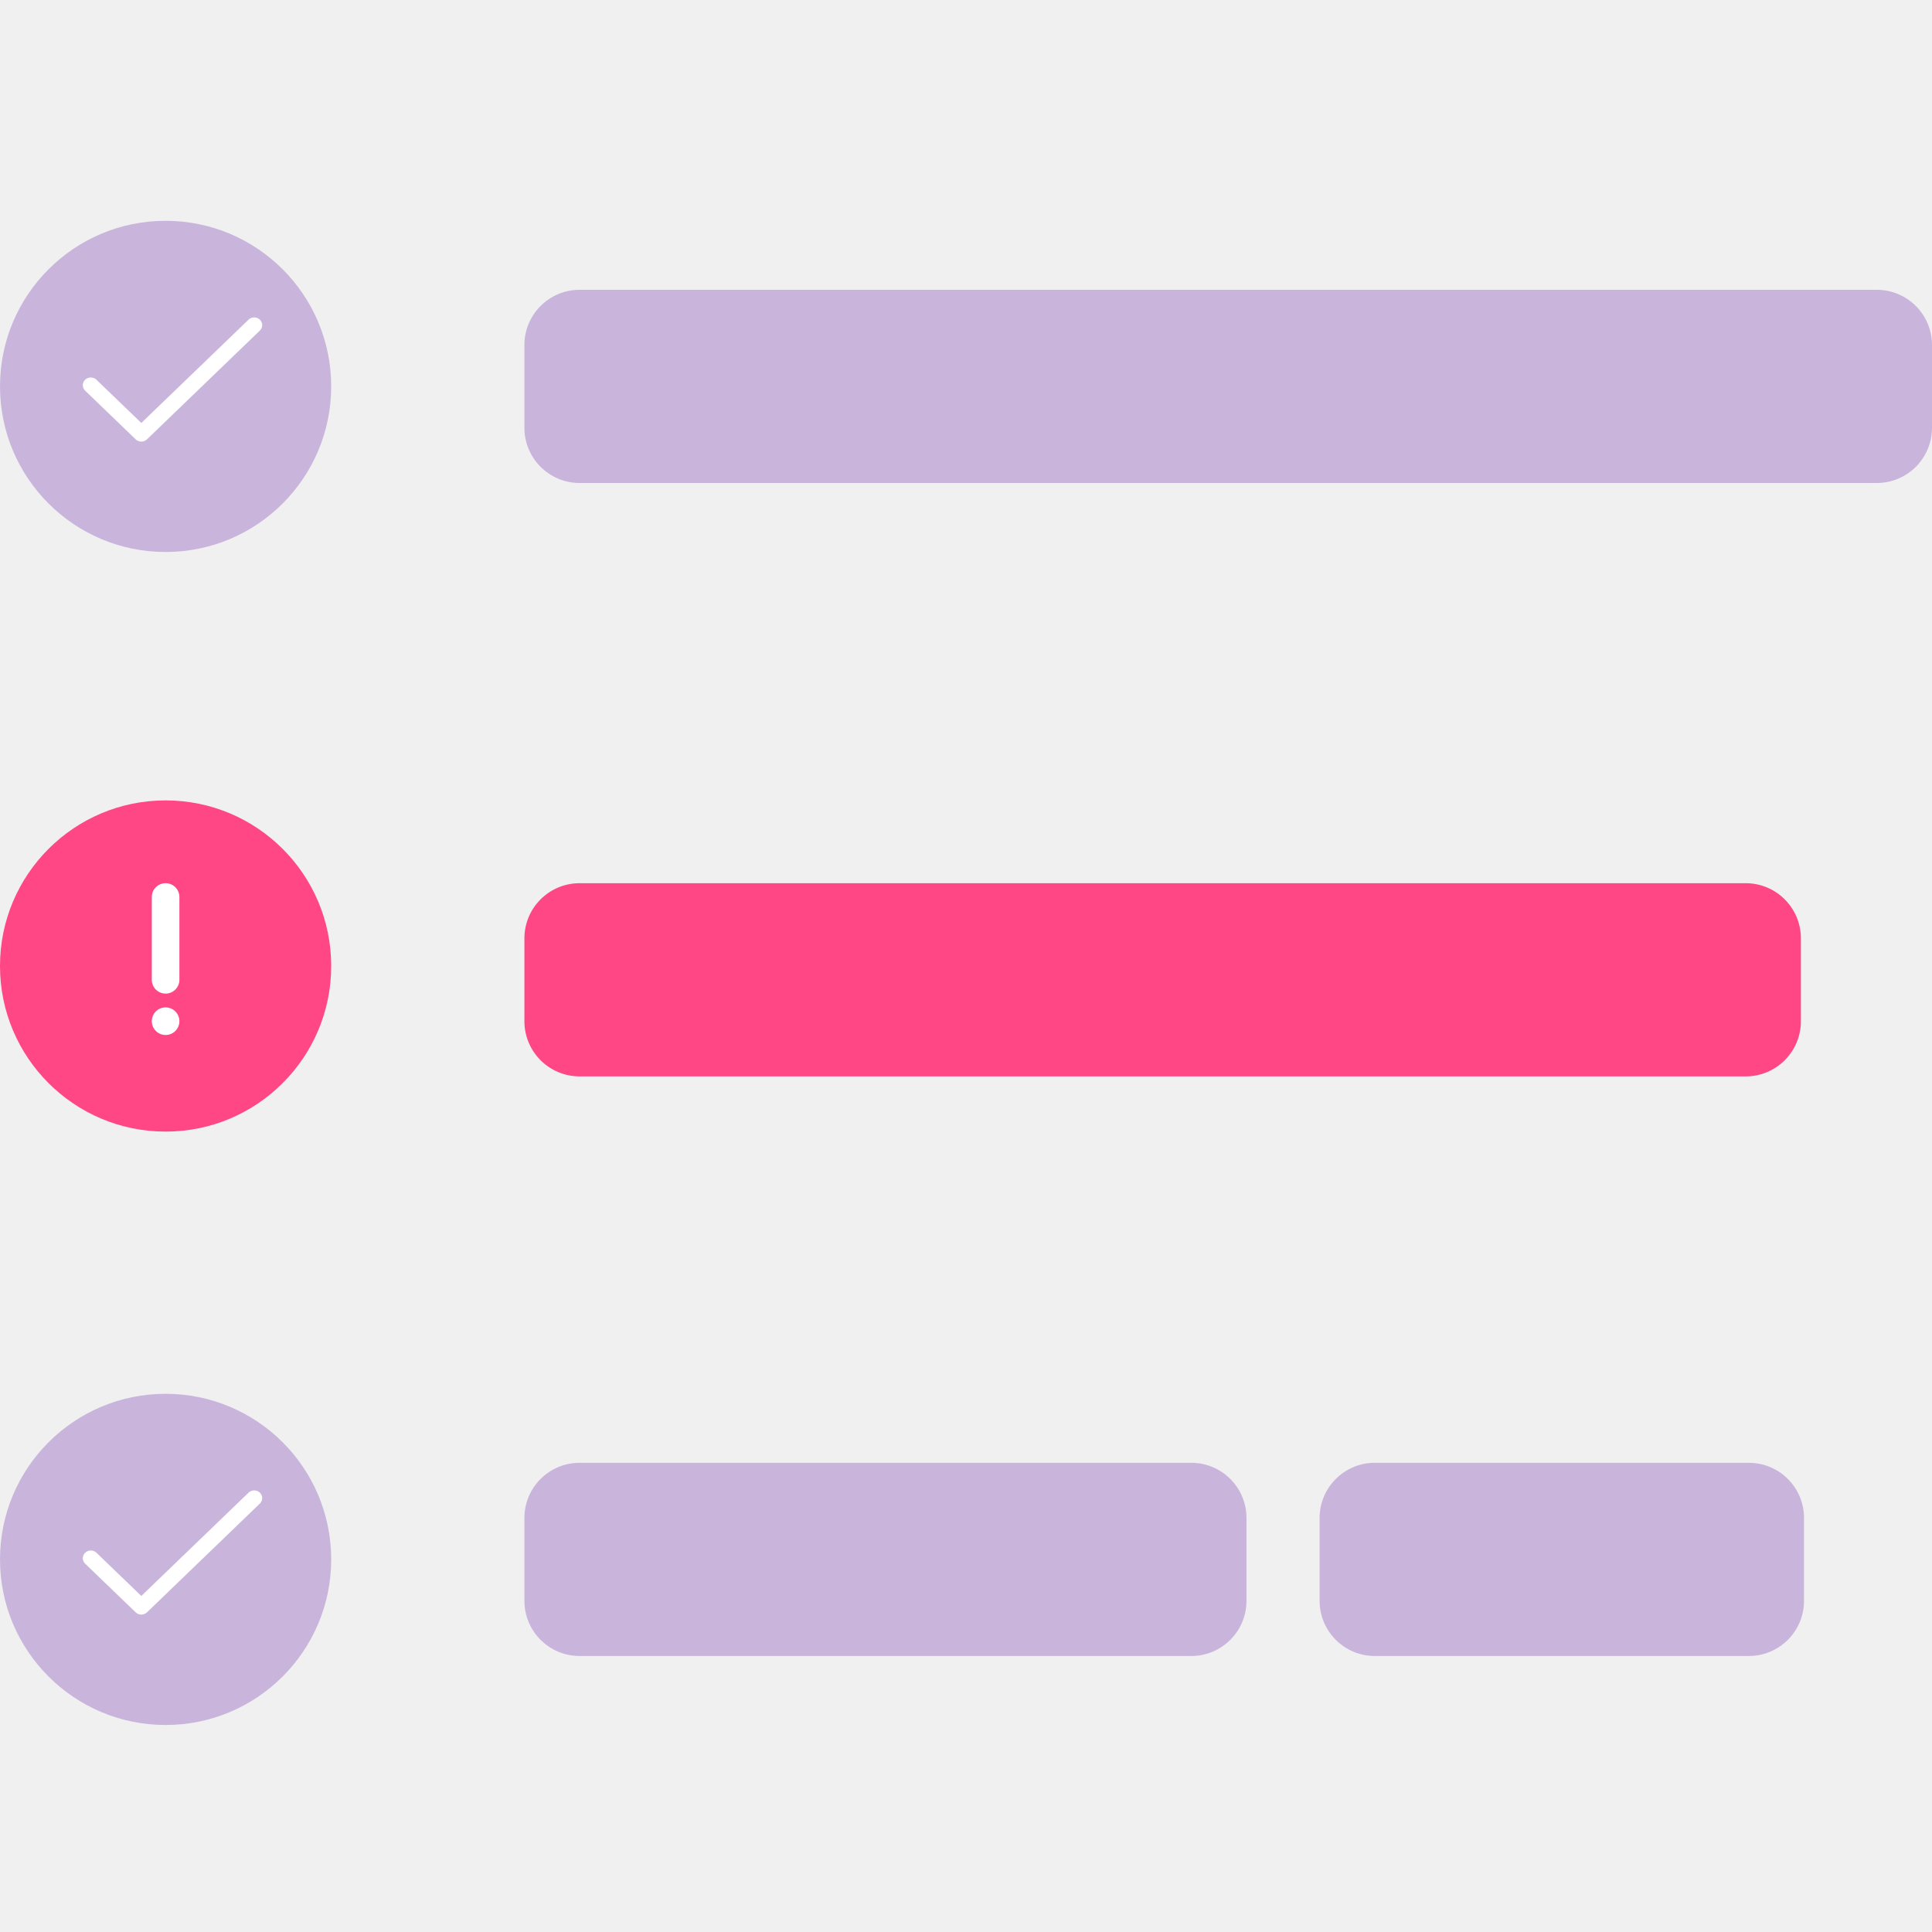
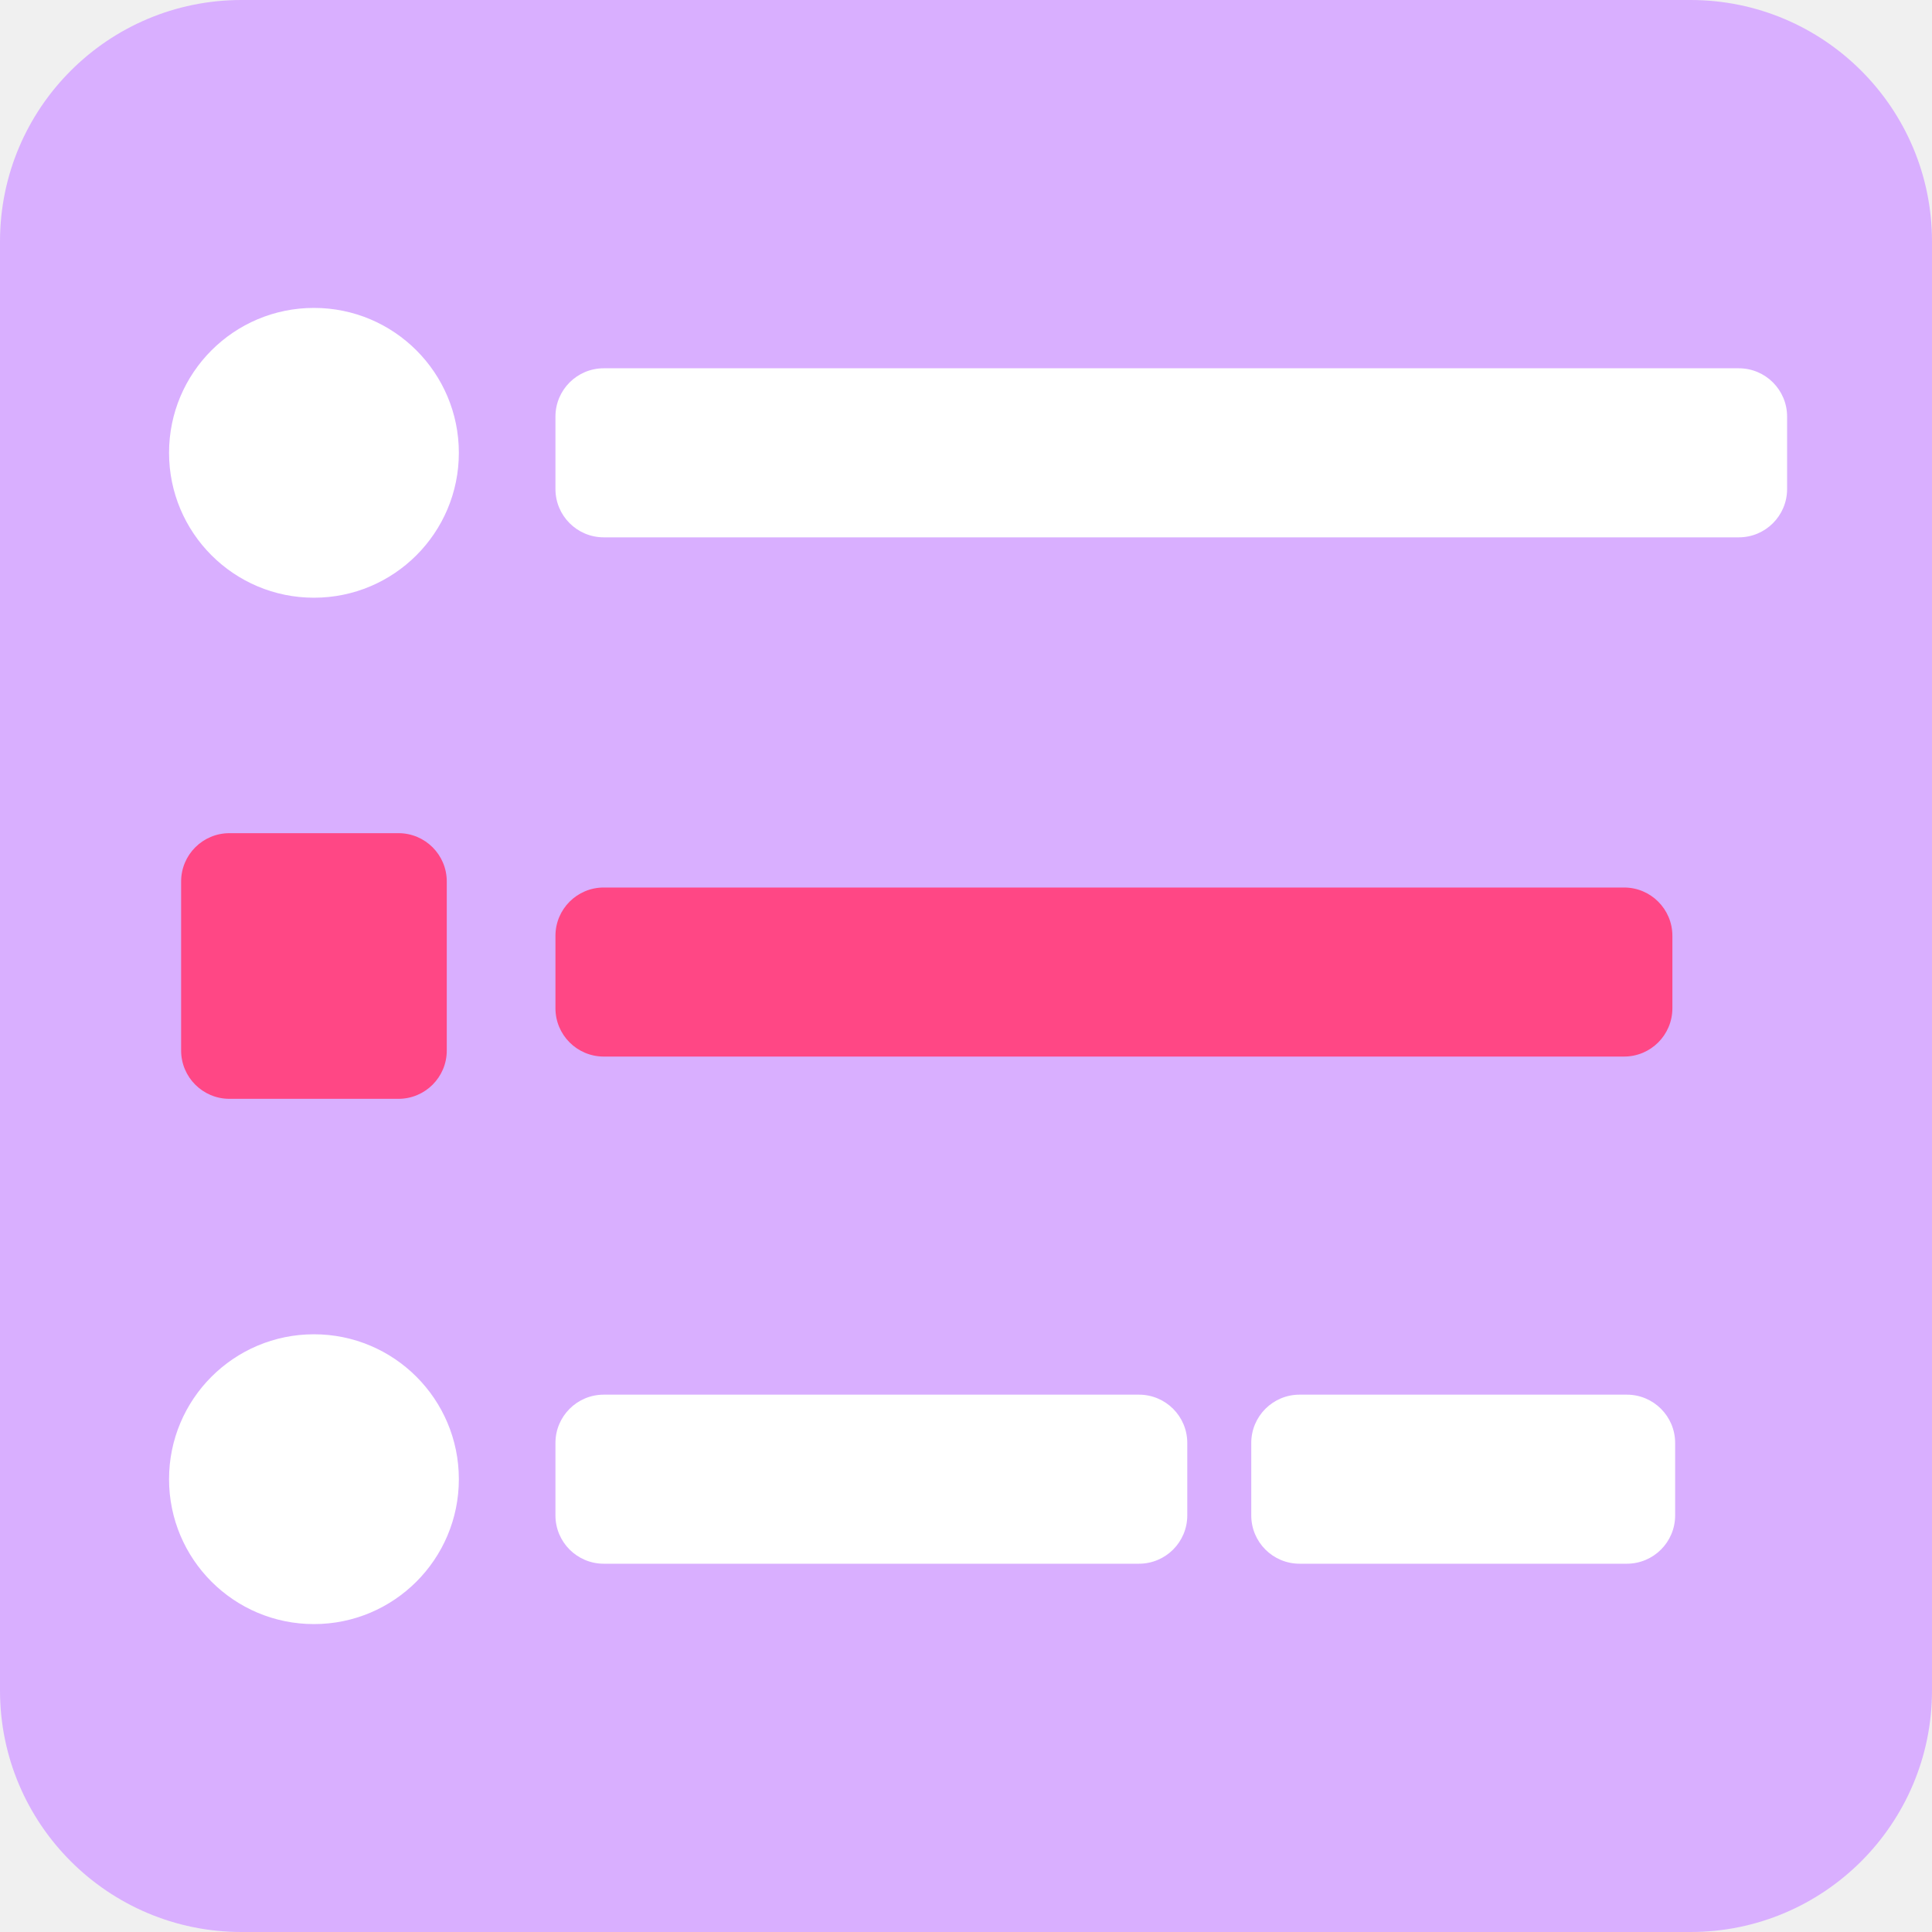
- <svg xmlns="http://www.w3.org/2000/svg" width="140" height="140" version="1.1" viewBox="0 0 140 140">
-   <g id="addons/actions" fill="none" fill-rule="evenodd" stroke="none" stroke-width="1">
-     <g id="Group-12" transform="translate(0, 16)">
-       <rect id="Rectangle-Copy-15" width="102" height="14" x="38" y="5" fill="#6F2CAC" opacity=".3" rx="4" />
-       <rect id="Rectangle-Copy-29" width="92.5" height="14" x="38" y="48" fill="#FF4785" rx="4" />
-       <rect id="Rectangle-Copy-30" width="52.325" height="14" x="38" y="90" fill="#6F2CAC" opacity=".3" rx="4" />
-       <rect id="Rectangle-Copy-31" width="35.104" height="14" x="95.623" y="90" fill="#6F2CAC" opacity=".3" rx="4" />
-       <circle id="Oval" cx="12" cy="12" r="12" fill="#6F2CAC" opacity=".3" />
-       <circle id="Oval-Copy-2" cx="12" cy="97" r="12" fill="#6F2CAC" opacity=".3" />
-       <path id="Fill-1" fill="#FFF" d="M18.83,7.164 C18.603,6.945 18.236,6.945 18.01,7.164 L10.24,14.65 L6.99,11.518 C6.764,11.3 6.396,11.3 6.17,11.518 C5.943,11.737 5.943,12.091 6.17,12.309 L9.819,15.825 C9.823,15.829 9.826,15.833 9.83,15.836 C9.943,15.946 10.092,16 10.24,16 C10.389,16 10.538,15.946 10.651,15.836 C10.655,15.833 10.658,15.829 10.661,15.826 L18.83,7.954 C19.057,7.736 19.057,7.382 18.83,7.164" />
-       <path id="Fill-1" fill="#FFF" d="M18.83,92.164 C18.603,91.945 18.236,91.945 18.01,92.164 L10.24,99.65 L6.99,96.518 C6.764,96.3 6.396,96.3 6.17,96.518 C5.943,96.737 5.943,97.091 6.17,97.309 L9.819,100.825 C9.823,100.829 9.826,100.833 9.83,100.836 C9.943,100.946 10.092,101 10.24,101 C10.389,101 10.538,100.946 10.651,100.836 C10.655,100.833 10.658,100.829 10.661,100.826 L18.83,92.954 C19.057,92.736 19.057,92.382 18.83,92.164" />
-       <circle id="Oval-Copy" cx="12" cy="54" r="12" fill="#FF4785" />
-       <circle id="Oval" cx="12" cy="58" r="1" fill="#FFF" />
-       <rect id="Rectangle" width="2" height="8" x="11" y="48" fill="#FFF" rx="1" />
-     </g>
-   </g>
+ <svg xmlns="http://www.w3.org/2000/svg" width="160" height="160" viewBox="0 0 160 160" fill="none">
+   <rect width="160" height="160" rx="20" fill="#D9AFFF" />
+   <rect x="46" y="30.5" width="102" height="14" rx="4" fill="white" />
+   <rect x="46" y="73.5" width="92.5" height="14" rx="4" fill="#FF4785" />
+   <rect x="46" y="115.5" width="52.325" height="14" rx="4" fill="white" />
+   <rect x="103.624" y="115.5" width="35.104" height="14" rx="4" fill="white" />
+   <circle cx="26" cy="37.5" r="12" fill="white" />
+   <circle cx="26" cy="122.5" r="12" fill="white" />
+   <rect x="15" y="69" width="22" height="22" rx="4" fill="#FF4785" />
</svg>
